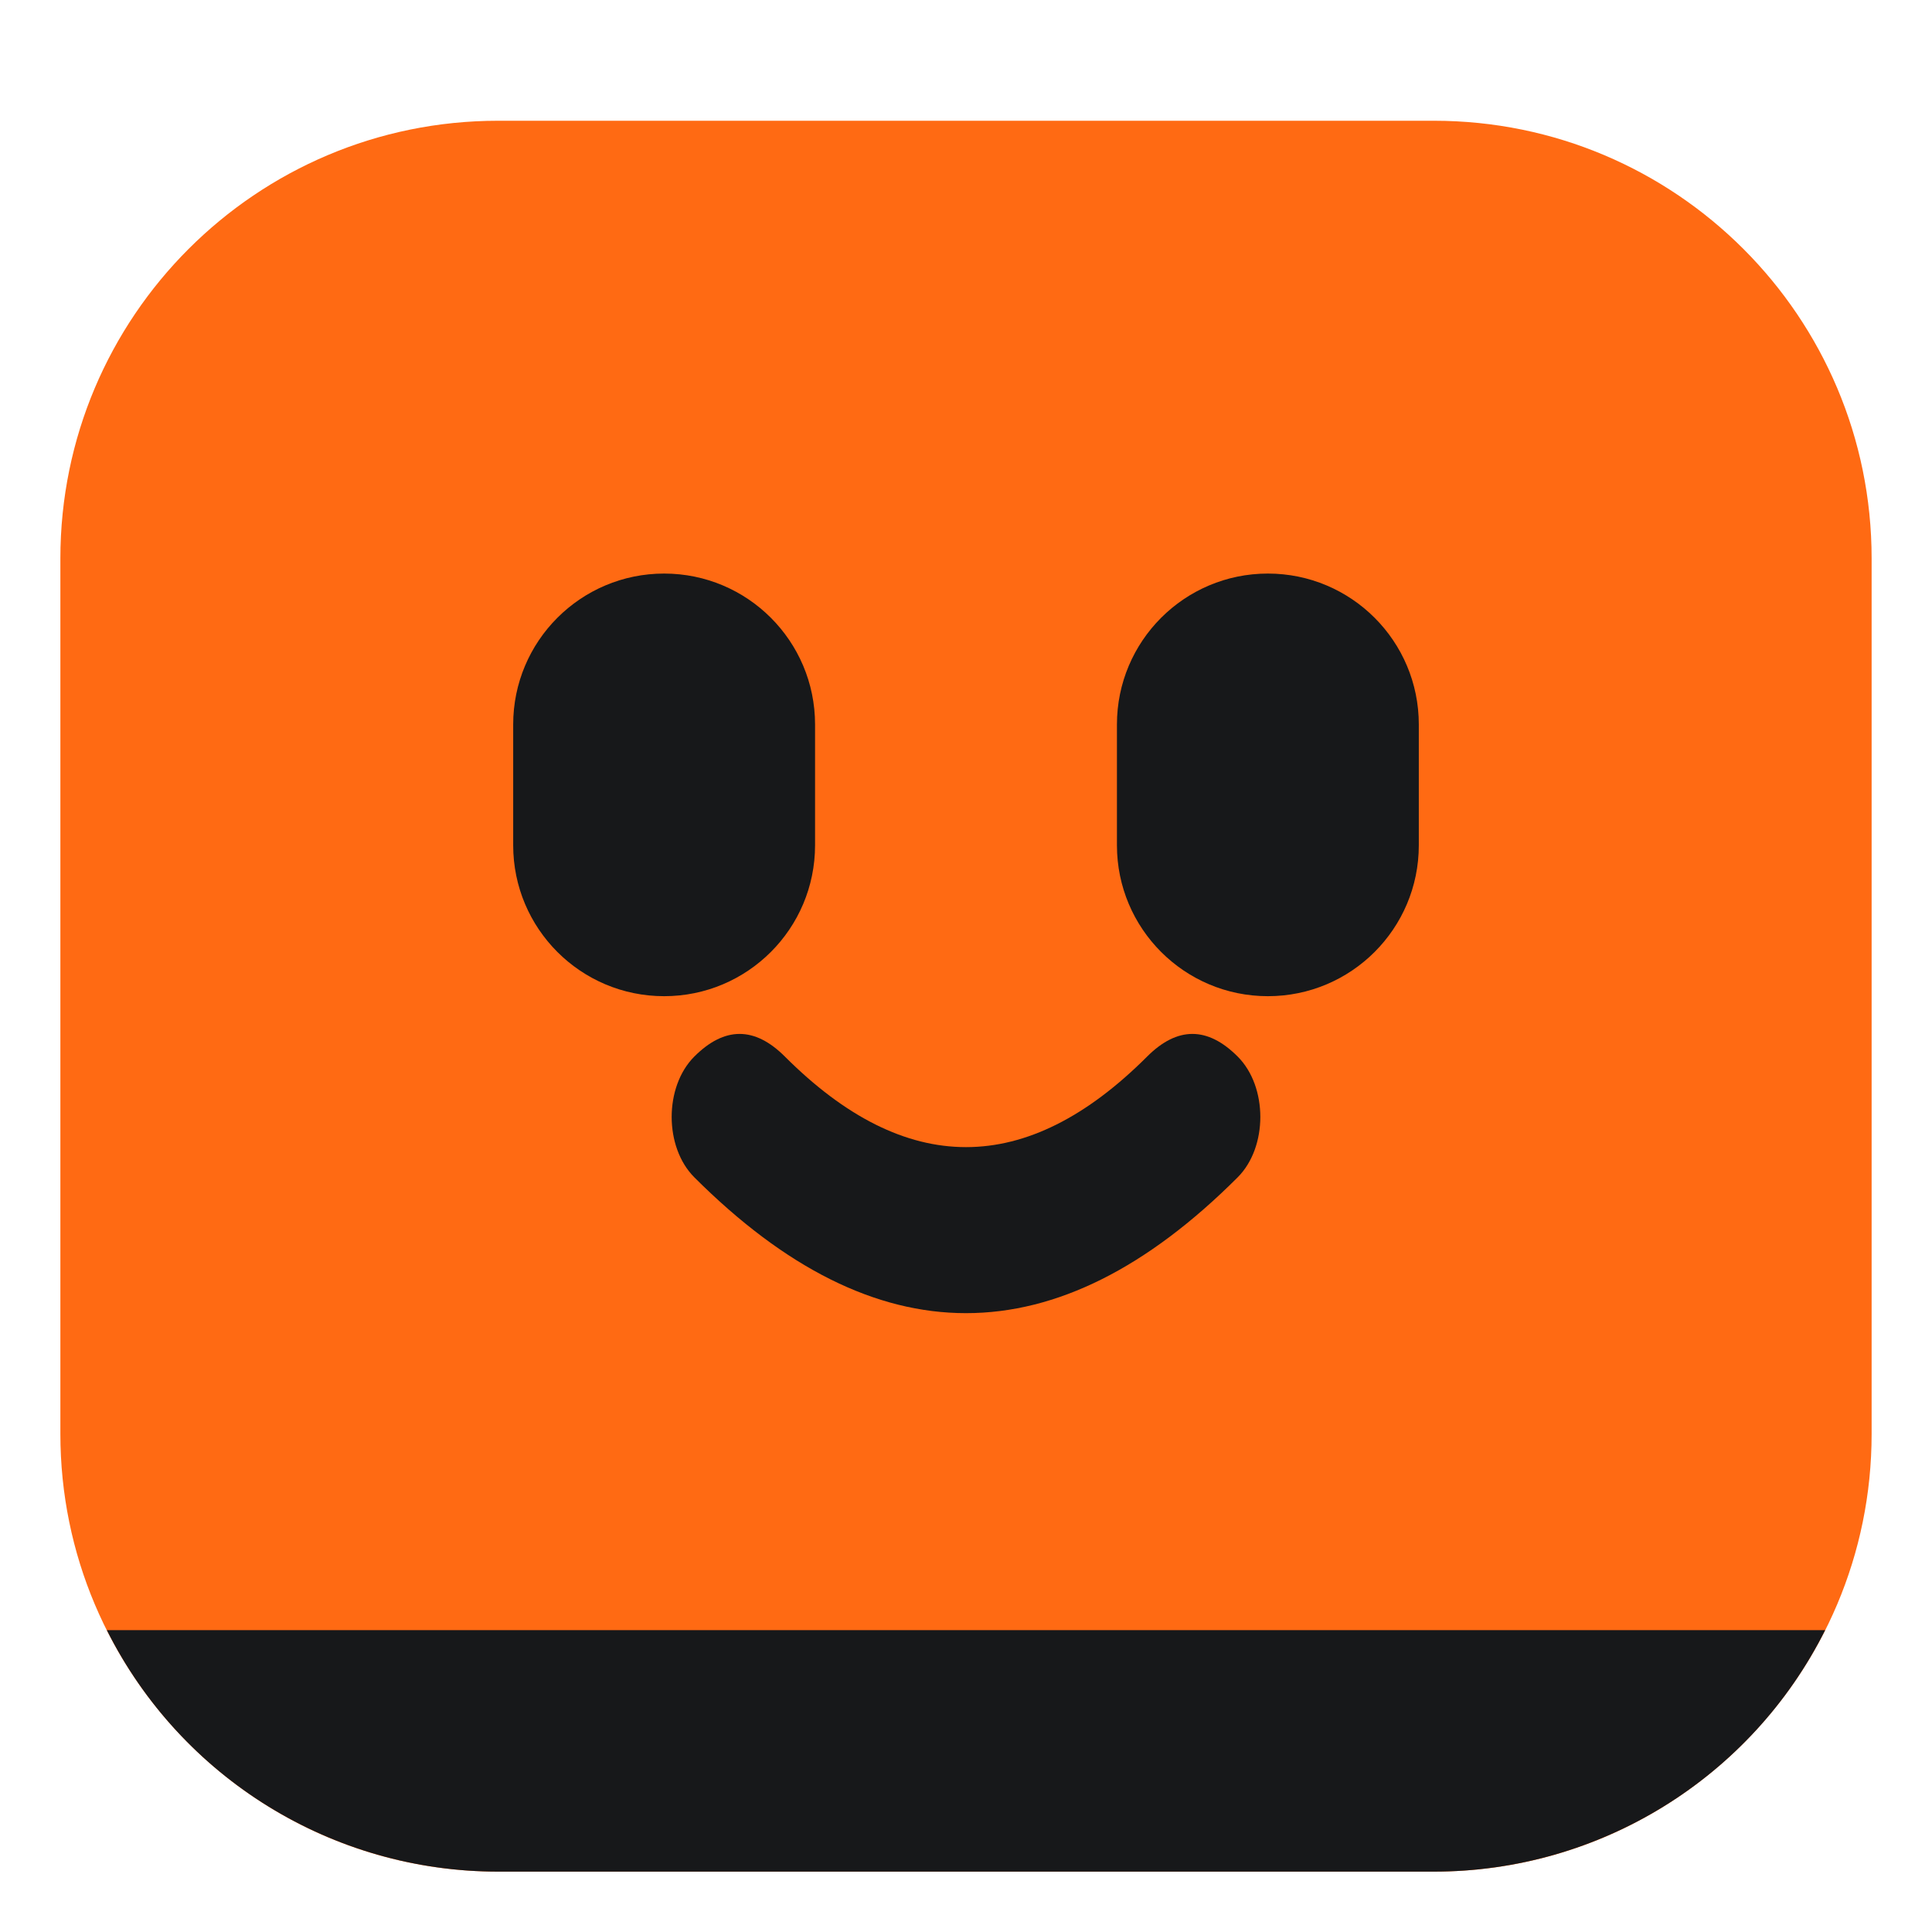
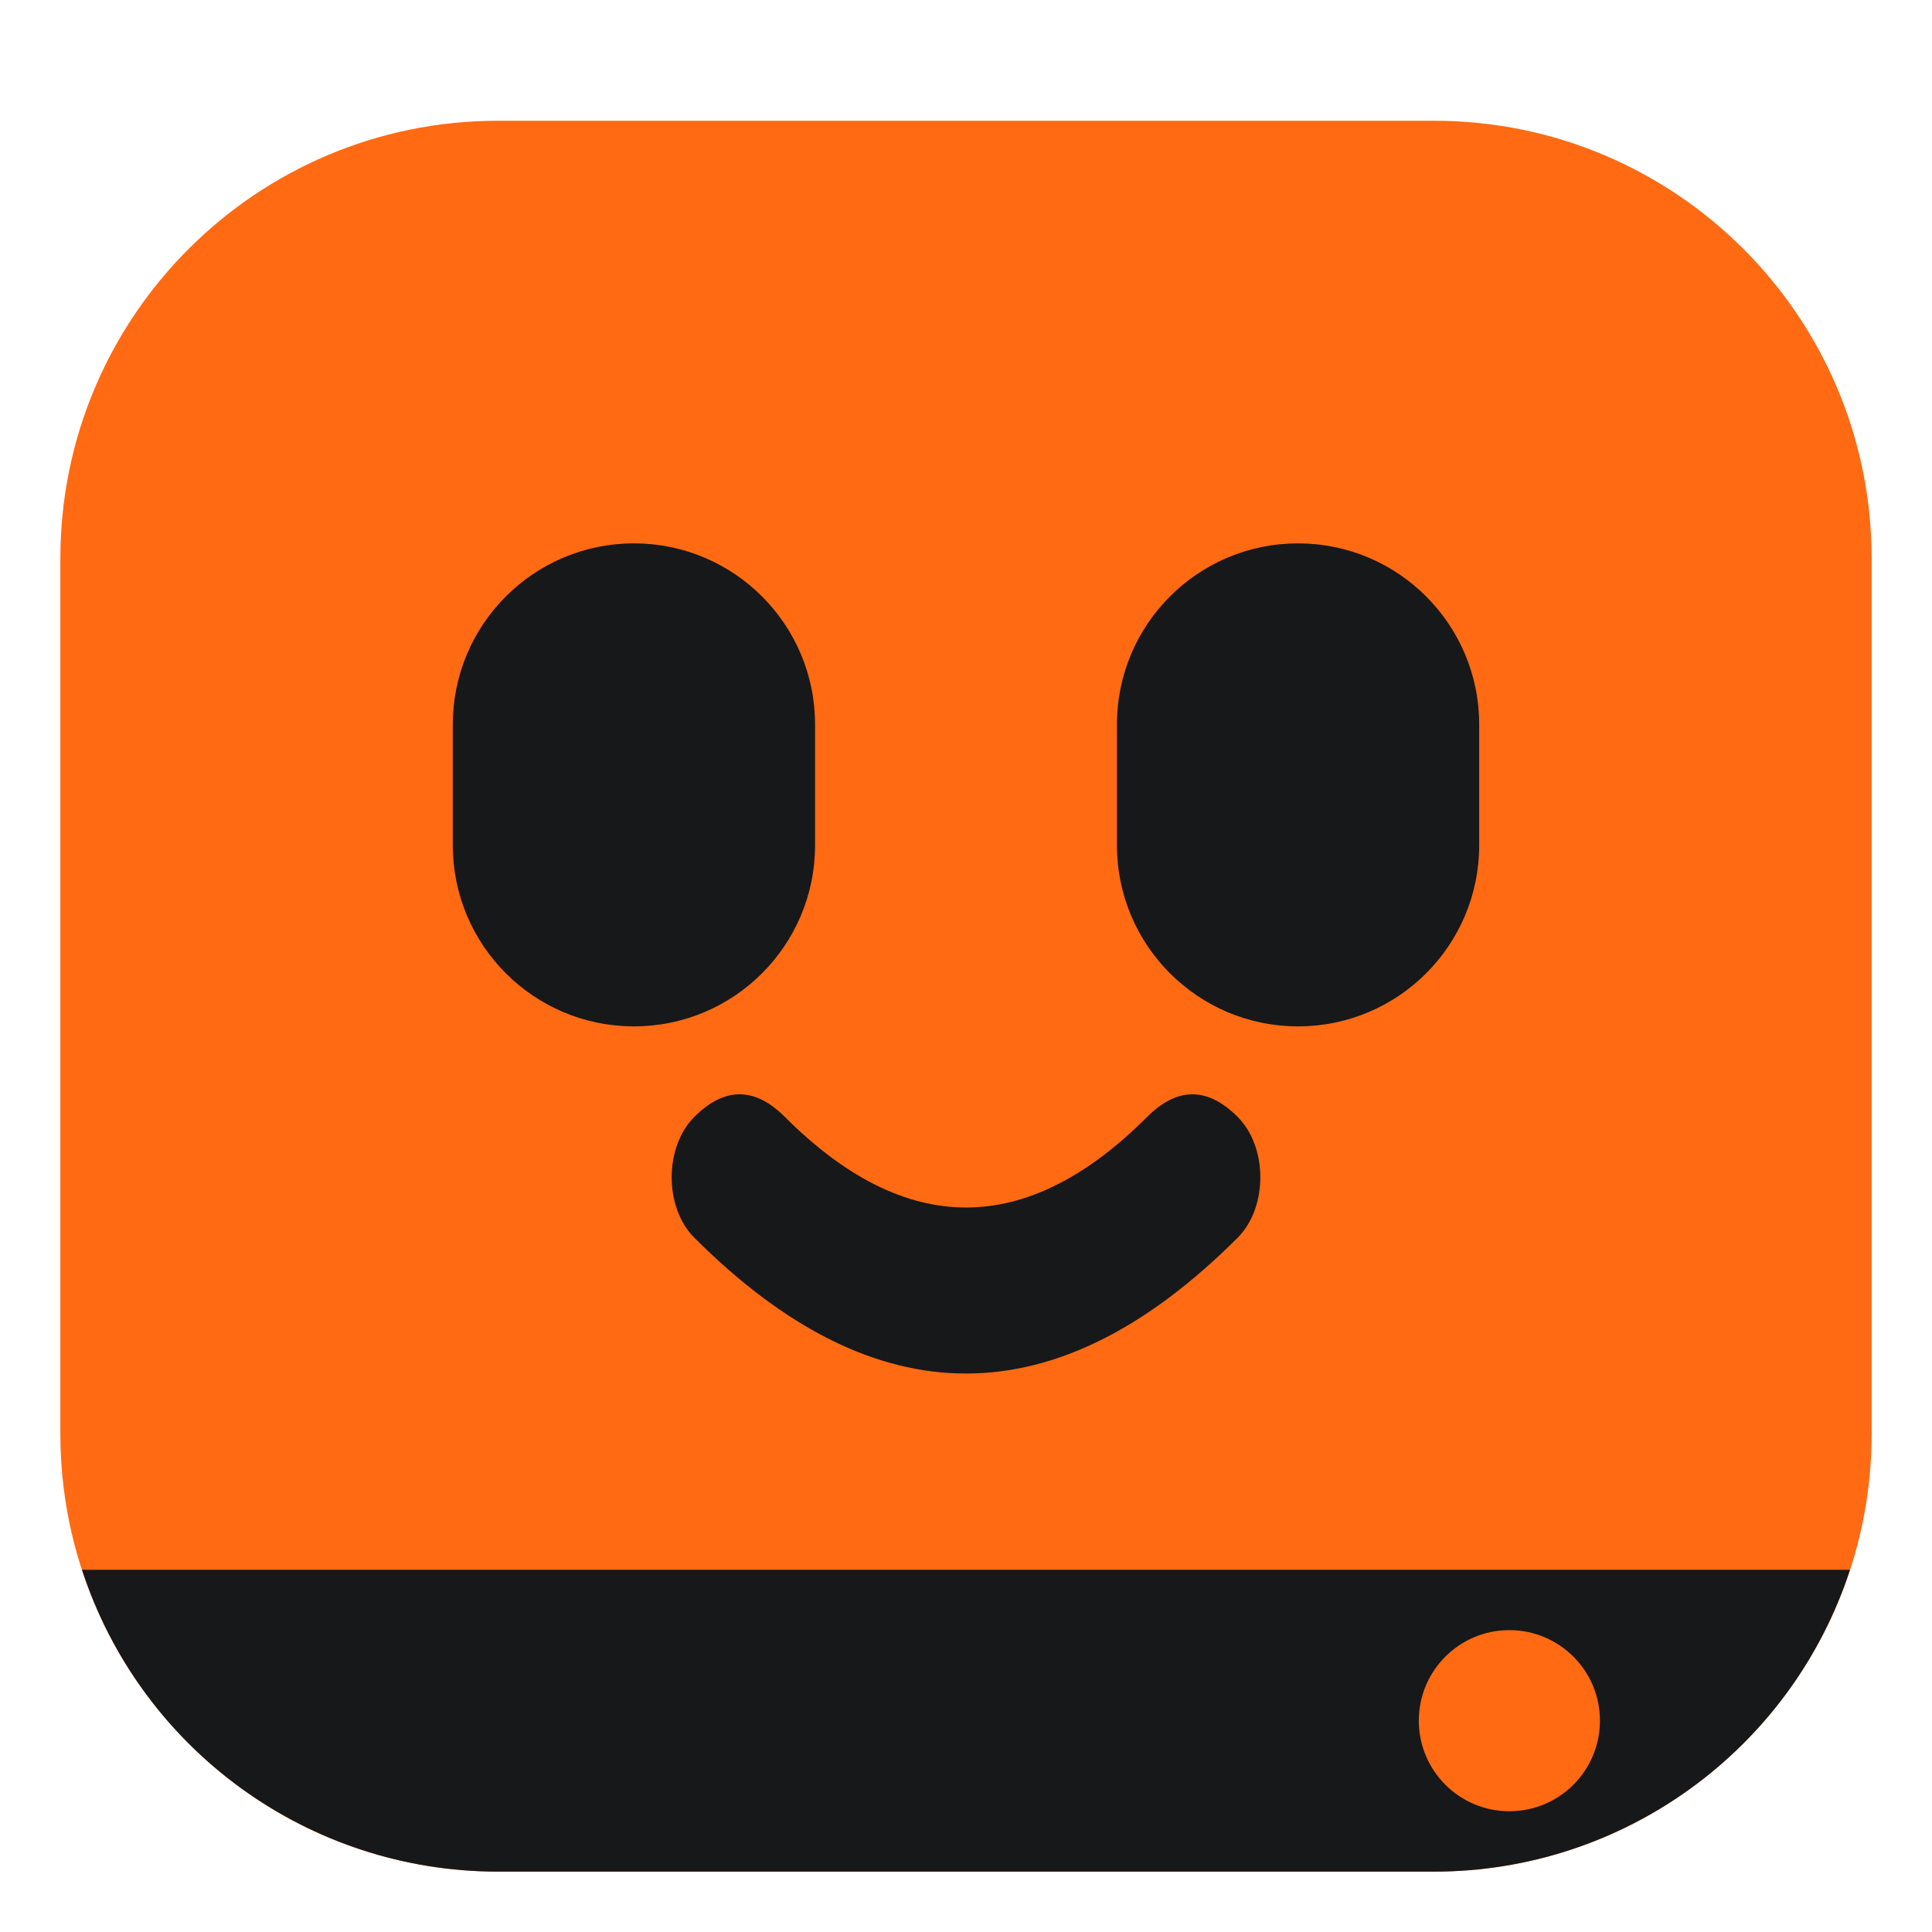
<svg xmlns="http://www.w3.org/2000/svg" width="64" height="64" viewBox="0 0 64 64" role="img" aria-label="마주 — 기본">
  <path fill="#FF6A13" d="M16.5 4 H47.5 A14.5 14.5 0 0 1 62 18.5 V47.5 A14.5 14.5 0 0 1 47.5 62 H16.5 A14.5 14.5 0 0 1 2 47.5 V18.5 A14.5 14.5 0 0 1 16.5 4 Z" />
-   <path fill="#17181A" d="M22 19 H22 A5 5 0 0 1 27 24 V28 A5 5 0 0 1 22 33 H22 A5 5 0 0 1 17 28 V24 A5 5 0 0 1 22 19 Z M42 19 H42 A5 5 0 0 1 47 24 V28 A5 5 0 0 1 42 33 H42 A5 5 0 0 1 37 28 V24 A5 5 0 0 1 42 19 Z M23 35 C24 34 25 34 26 35 Q32 41 38 35 C39 34 40 34 41 35 C42 36 42 38 41 39 Q32 48 23 39 C22 38 22 36 23 35 Z M3.539 54 H60.461 A14.5 14.5 0 0 1 47.5 62 H16.5 A14.5 14.5 0 0 1 3.539 54 Z" />
+   <path fill="#17181A" fill-rule="evenodd" d="M21 18 H21 A6 6 0 0 1 27 24 V28 A6 6 0 0 1 21 34 H21 A6 6 0 0 1 15 28 V24 A6 6 0 0 1 21 18 Z M43 18 H43 A6 6 0 0 1 49 24 V28 A6 6 0 0 1 43 34 H43 A6 6 0 0 1 37 28 V24 A6 6 0 0 1 43 18 Z M23 37 C24 36 25 36 26 37 Q32 43 38 37 C39 36 40 36 41 37 C42 38 42 40 41 41 Q32 50 23 41 C22 40 22 38 23 37 Z M2.716 52 H61.284 A14.5 14.5 0 0 1 47.5 62 H16.5 A14.5 14.5 0 0 1 2.716 52 Z M47 57 A3 3 0 1 0 53 57 A3 3 0 1 0 47 57 Z" />
</svg>
